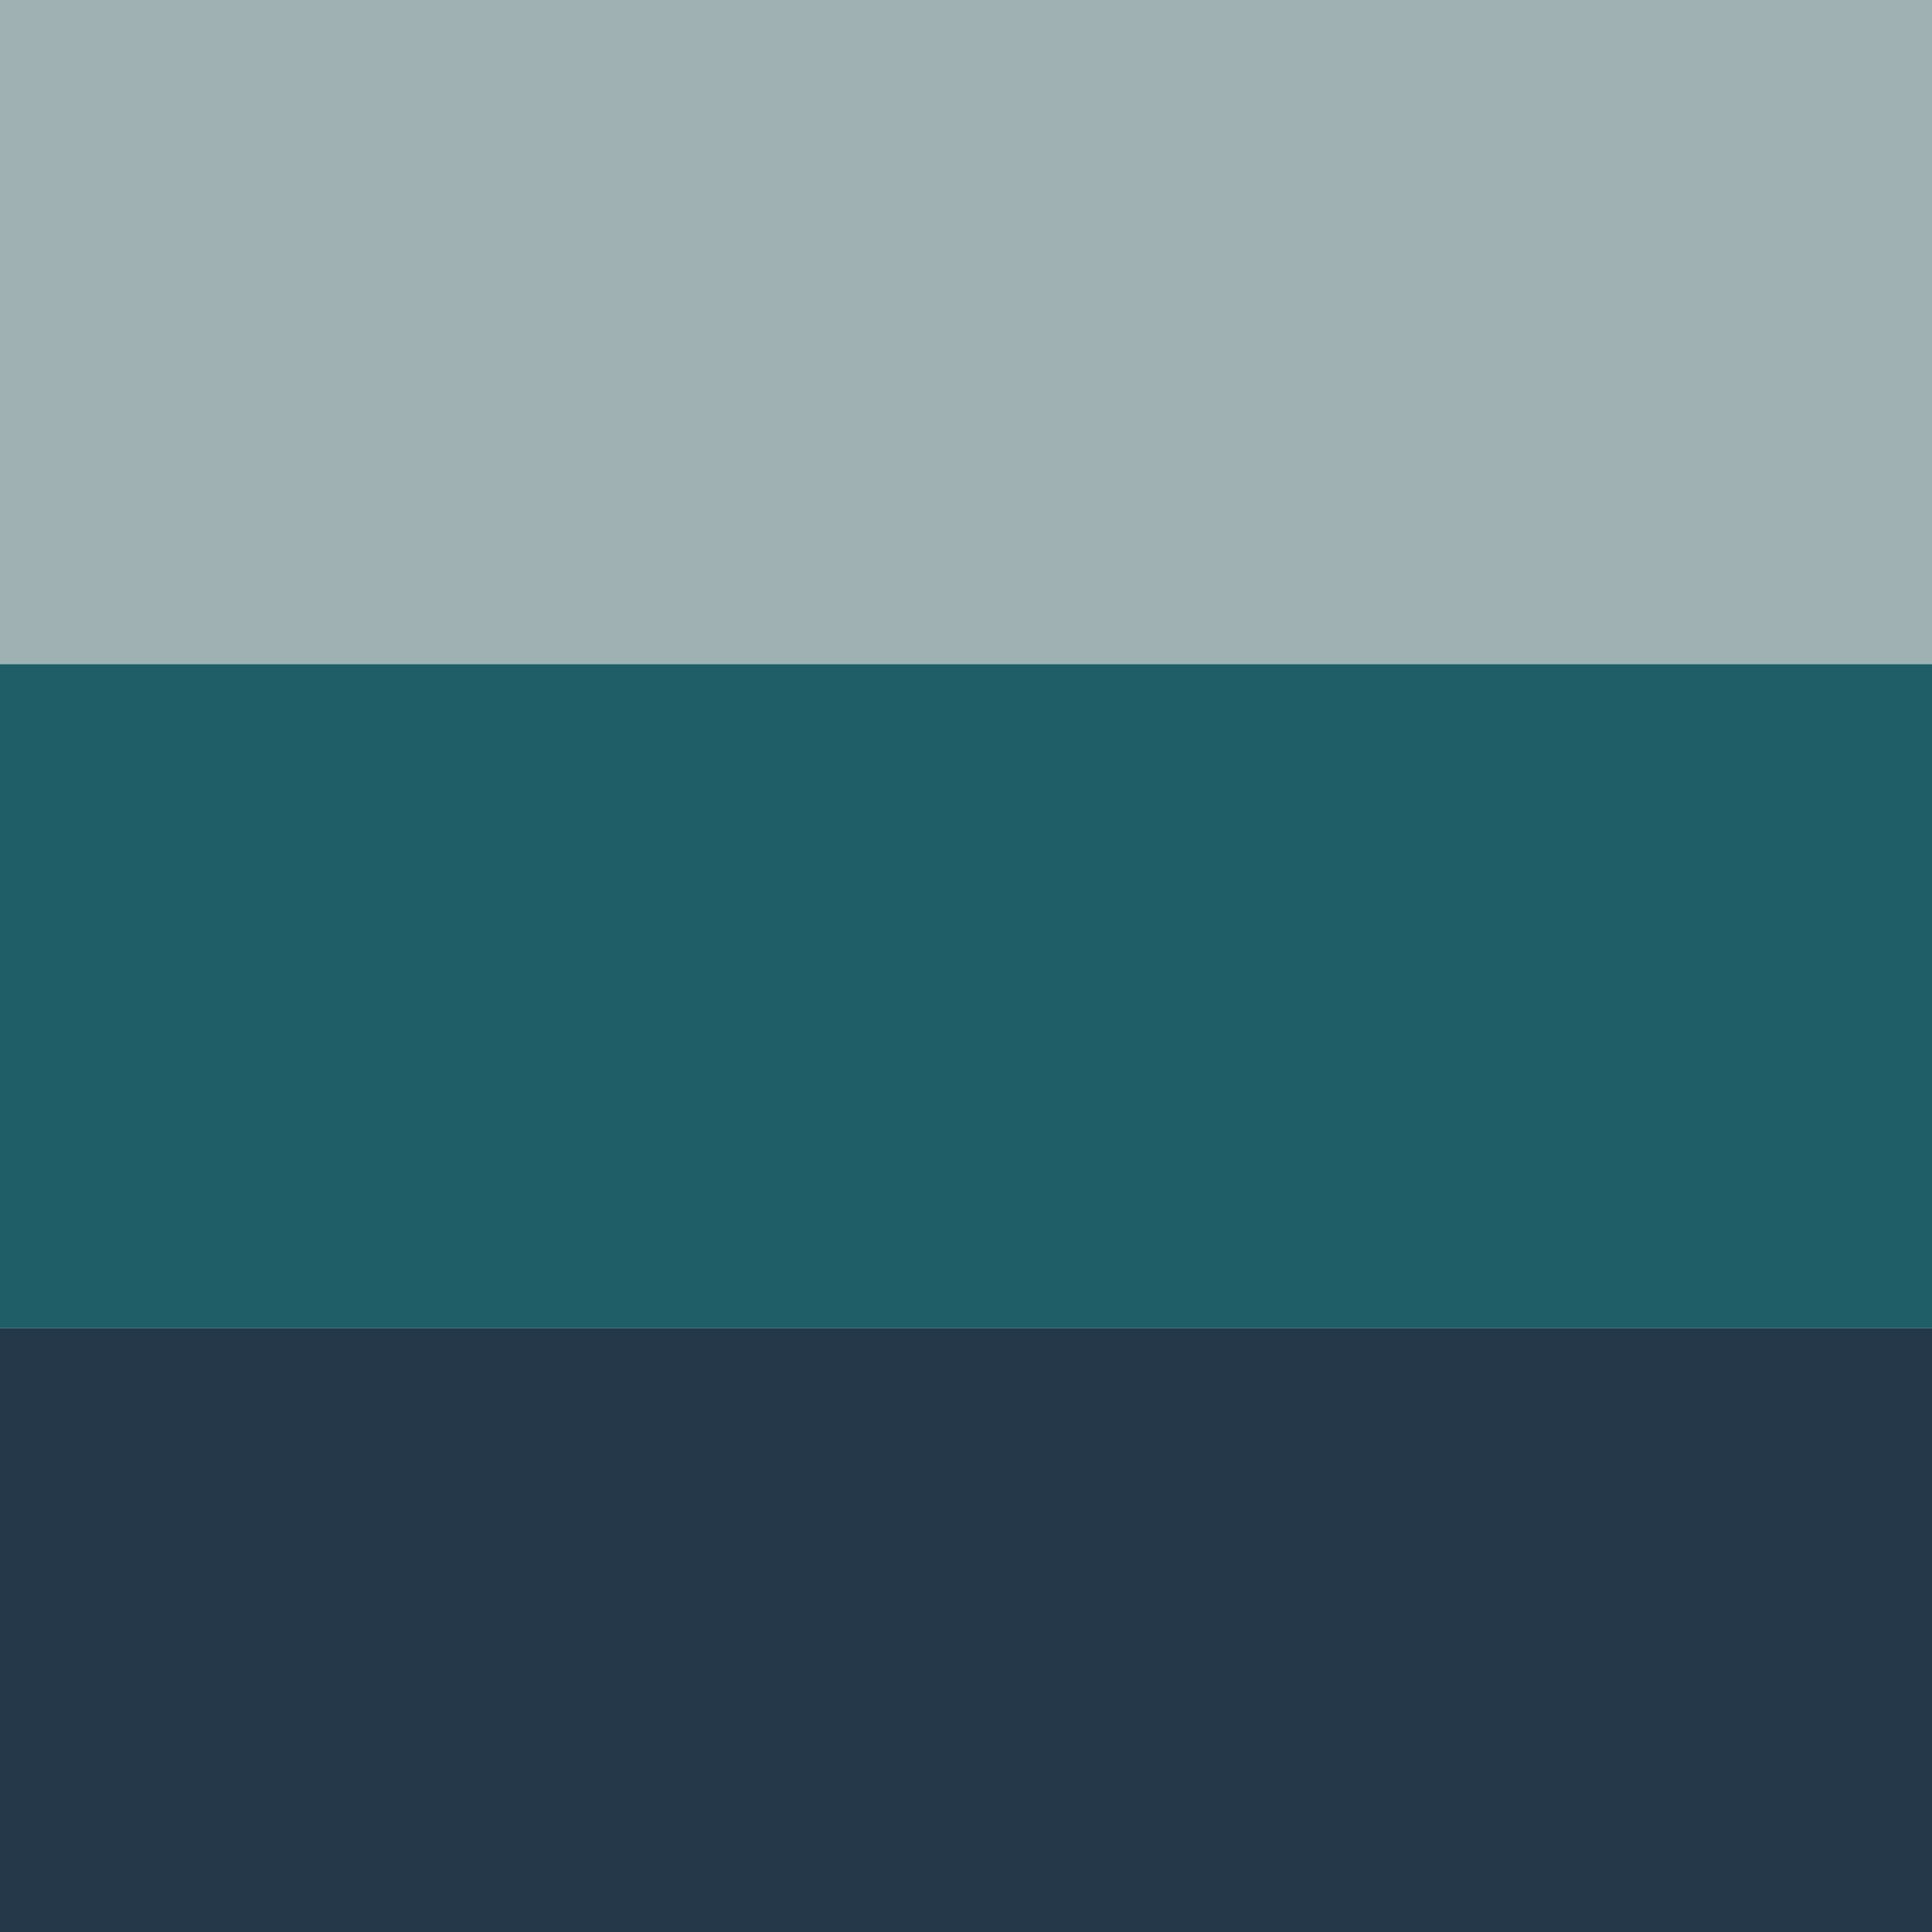
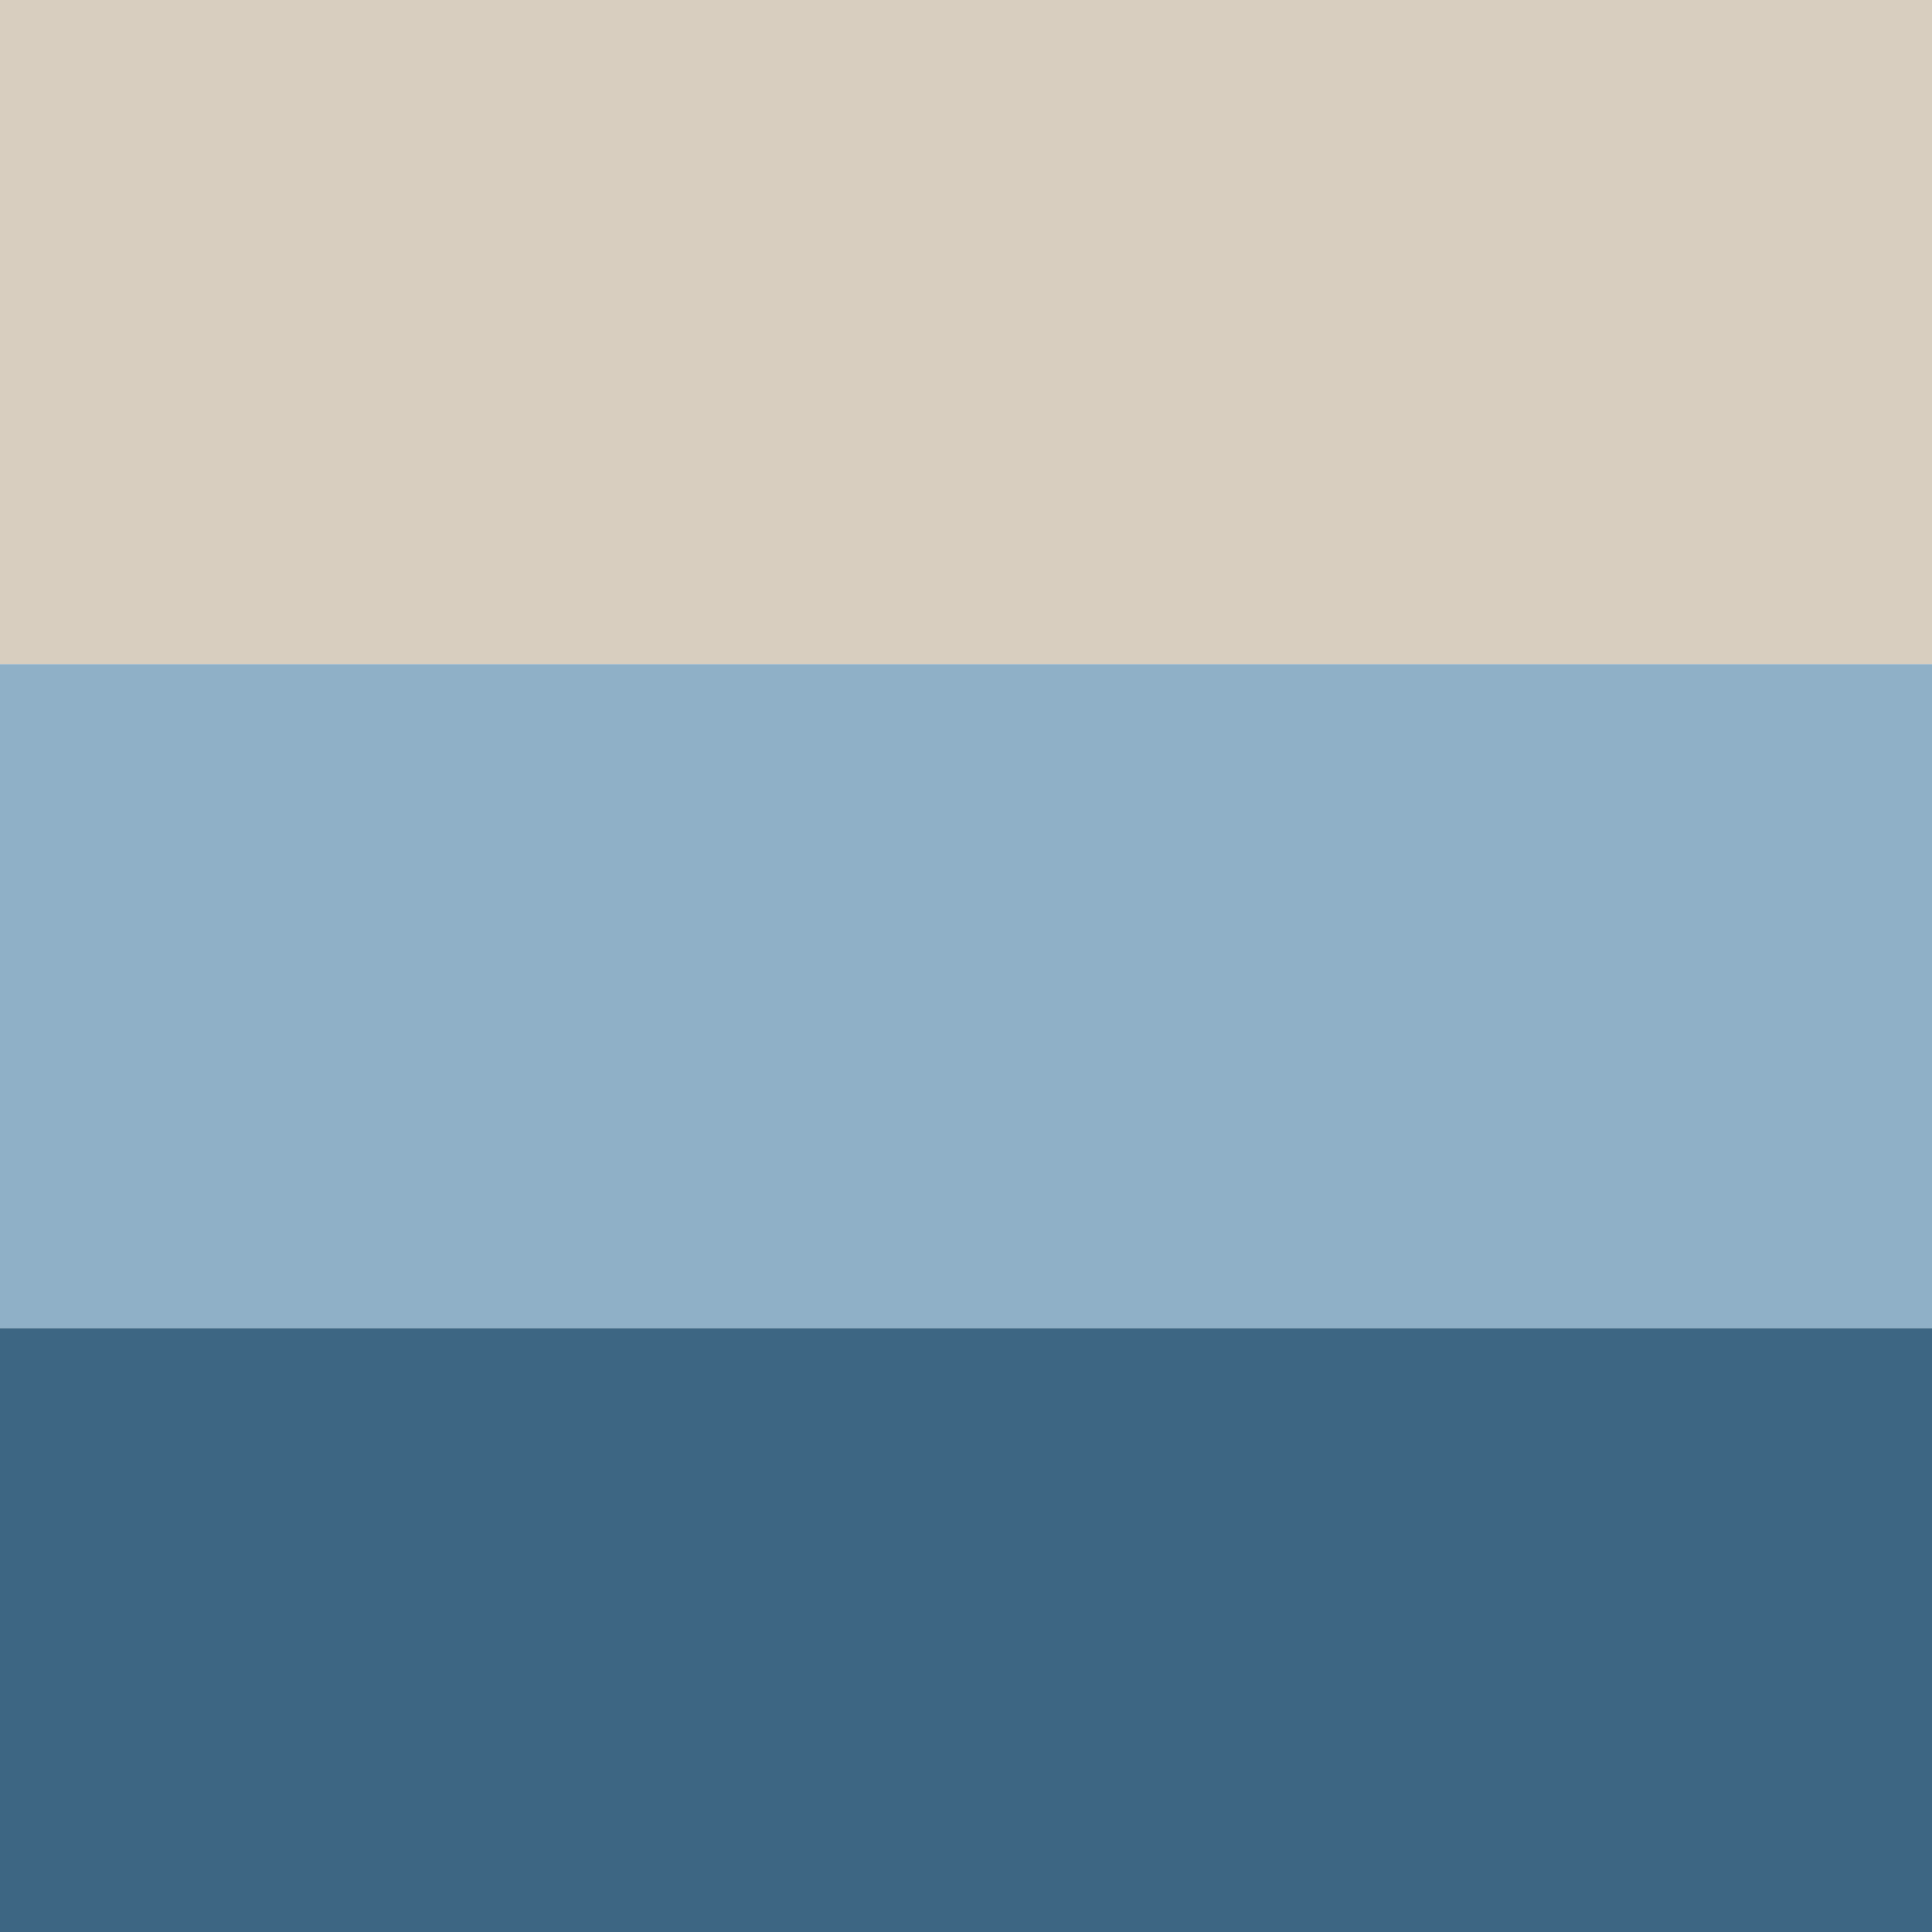
<svg xmlns="http://www.w3.org/2000/svg" viewBox="0 0 32 32">
-   <rect width="32" height="11" fill="#9fb1b3" />
-   <rect y="11" width="32" height="11" fill="#1f5e66" />
-   <rect y="22" width="32" height="10" fill="#24384a" />
+   <rect width="32" height="11" fill="#d8cebf" />
+   <rect y="11" width="32" height="11" fill="#8fb0c7" />
+   <rect y="22" width="32" height="10" fill="#3d6683" />
</svg>
